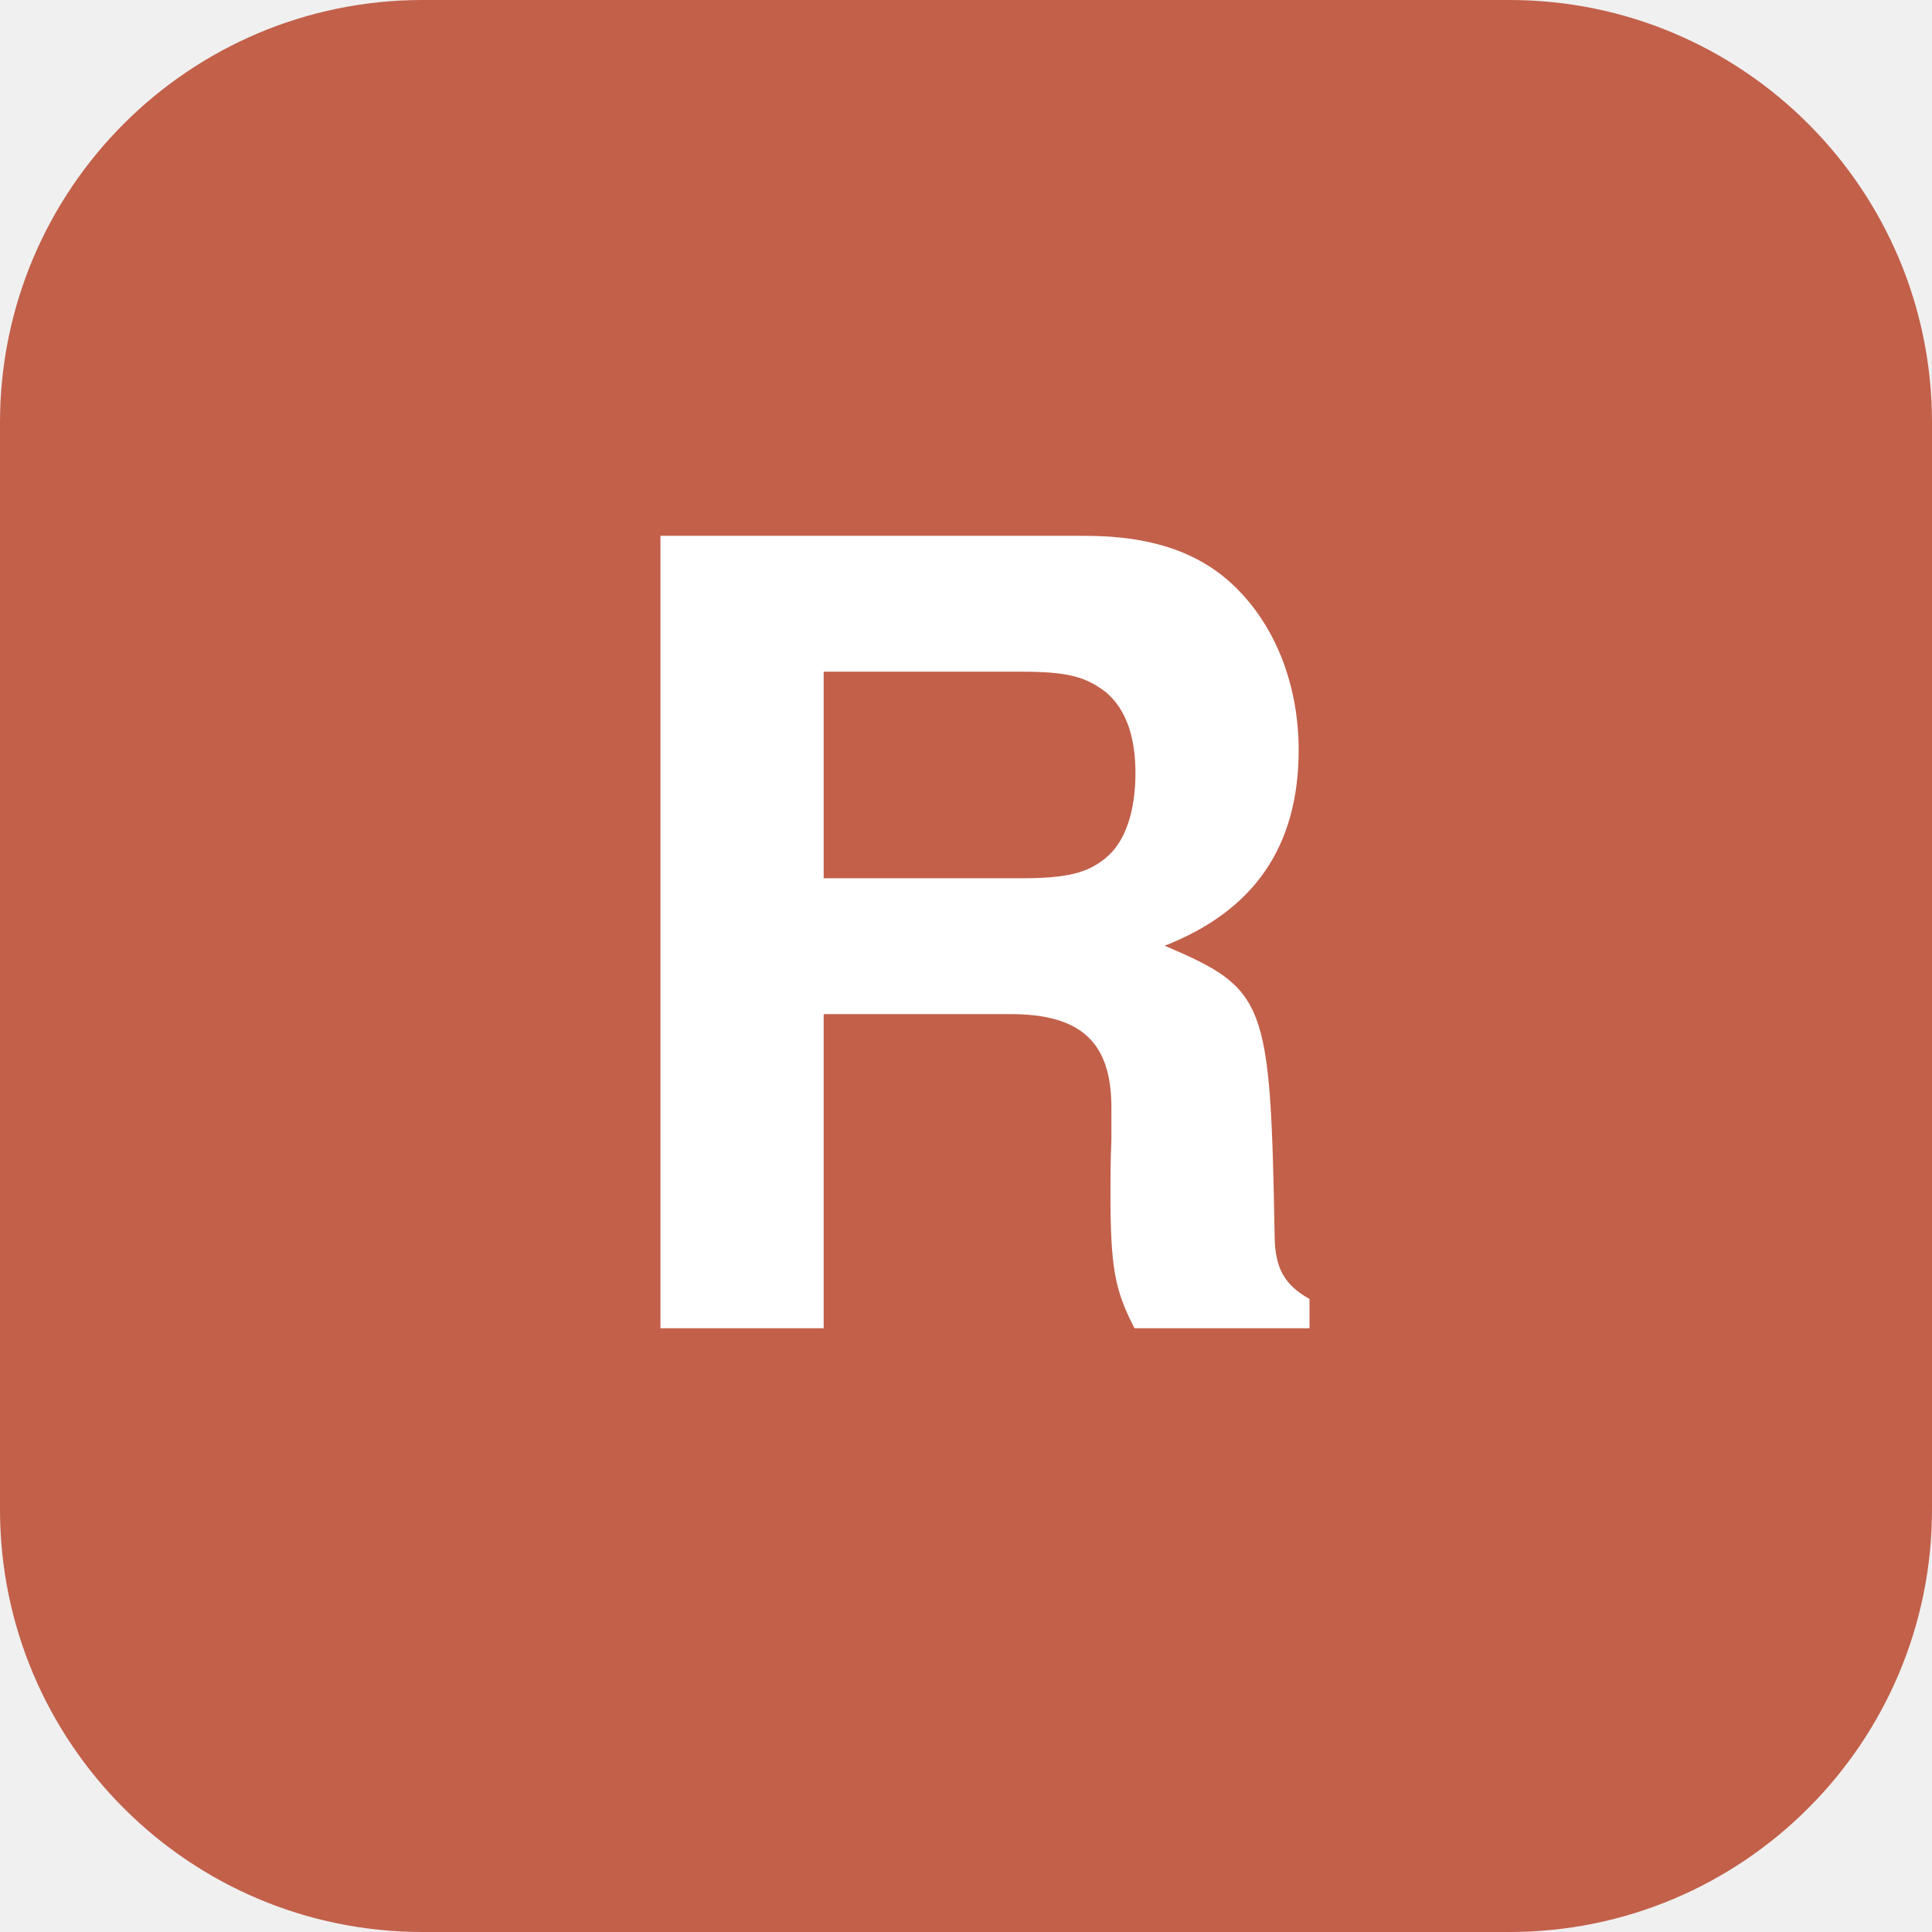
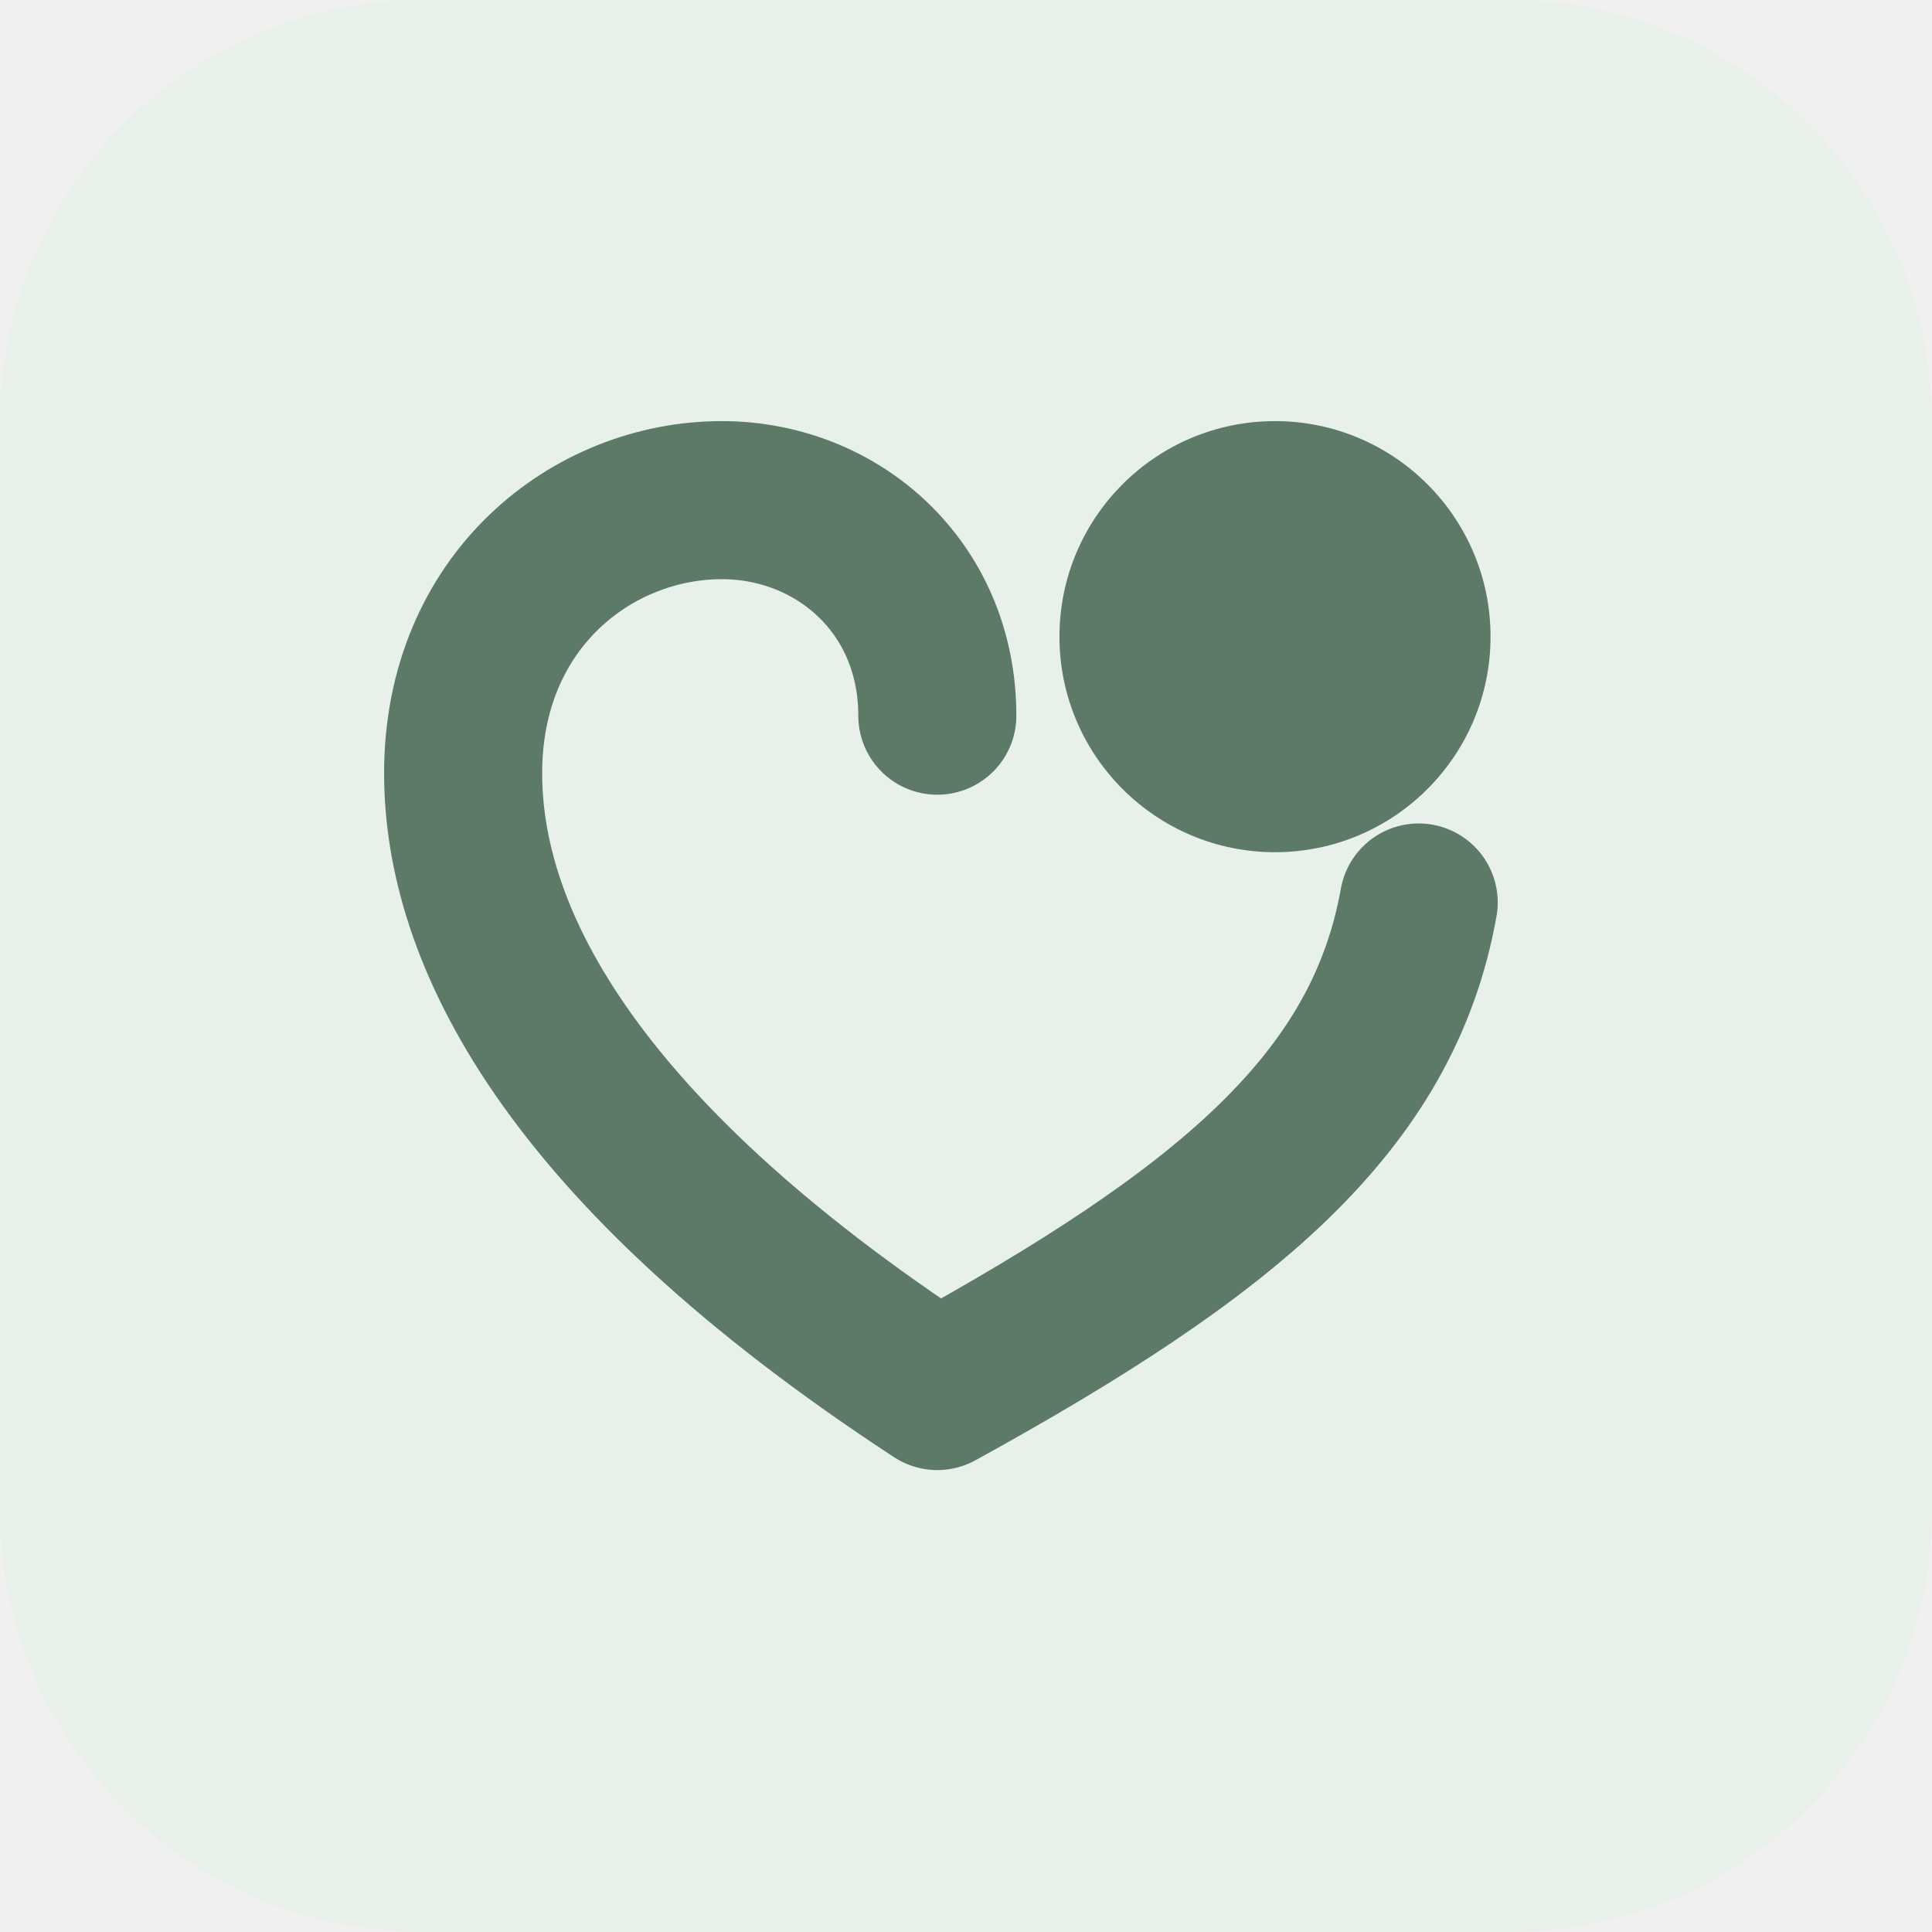
- <svg xmlns="http://www.w3.org/2000/svg" viewBox="0 0 64 64">
-   <rect width="64" height="64" rx="14" fill="#c2604a" />
-   <text x="32" y="44" text-anchor="middle" font-family="-apple-system,Helvetica,Arial,sans-serif" font-size="36" font-weight="700" fill="#fff">R</text>
+ <svg xmlns="http://www.w3.org/2000/svg" viewBox="0 0 128 128" width="128" height="128" role="img" aria-label="Ridni">
+   <rect width="128" height="128" rx="28" fill="#E8F0EA" />
+   <g transform="translate(14.5 16) scale(0.952)">
+     <path d="M50 80 C24 63 17 48 17 37 C17 25 26 18 35 18 C43 18 50 24 50 33 M83.5 46 C81 60 70 69 50 80" fill="none" stroke="#5C7A65" stroke-width="11" stroke-linecap="round" stroke-linejoin="round" />
+     <circle cx="73.5" cy="27.5" r="15" fill="#5C7A65" />
+   </g>
</svg>
